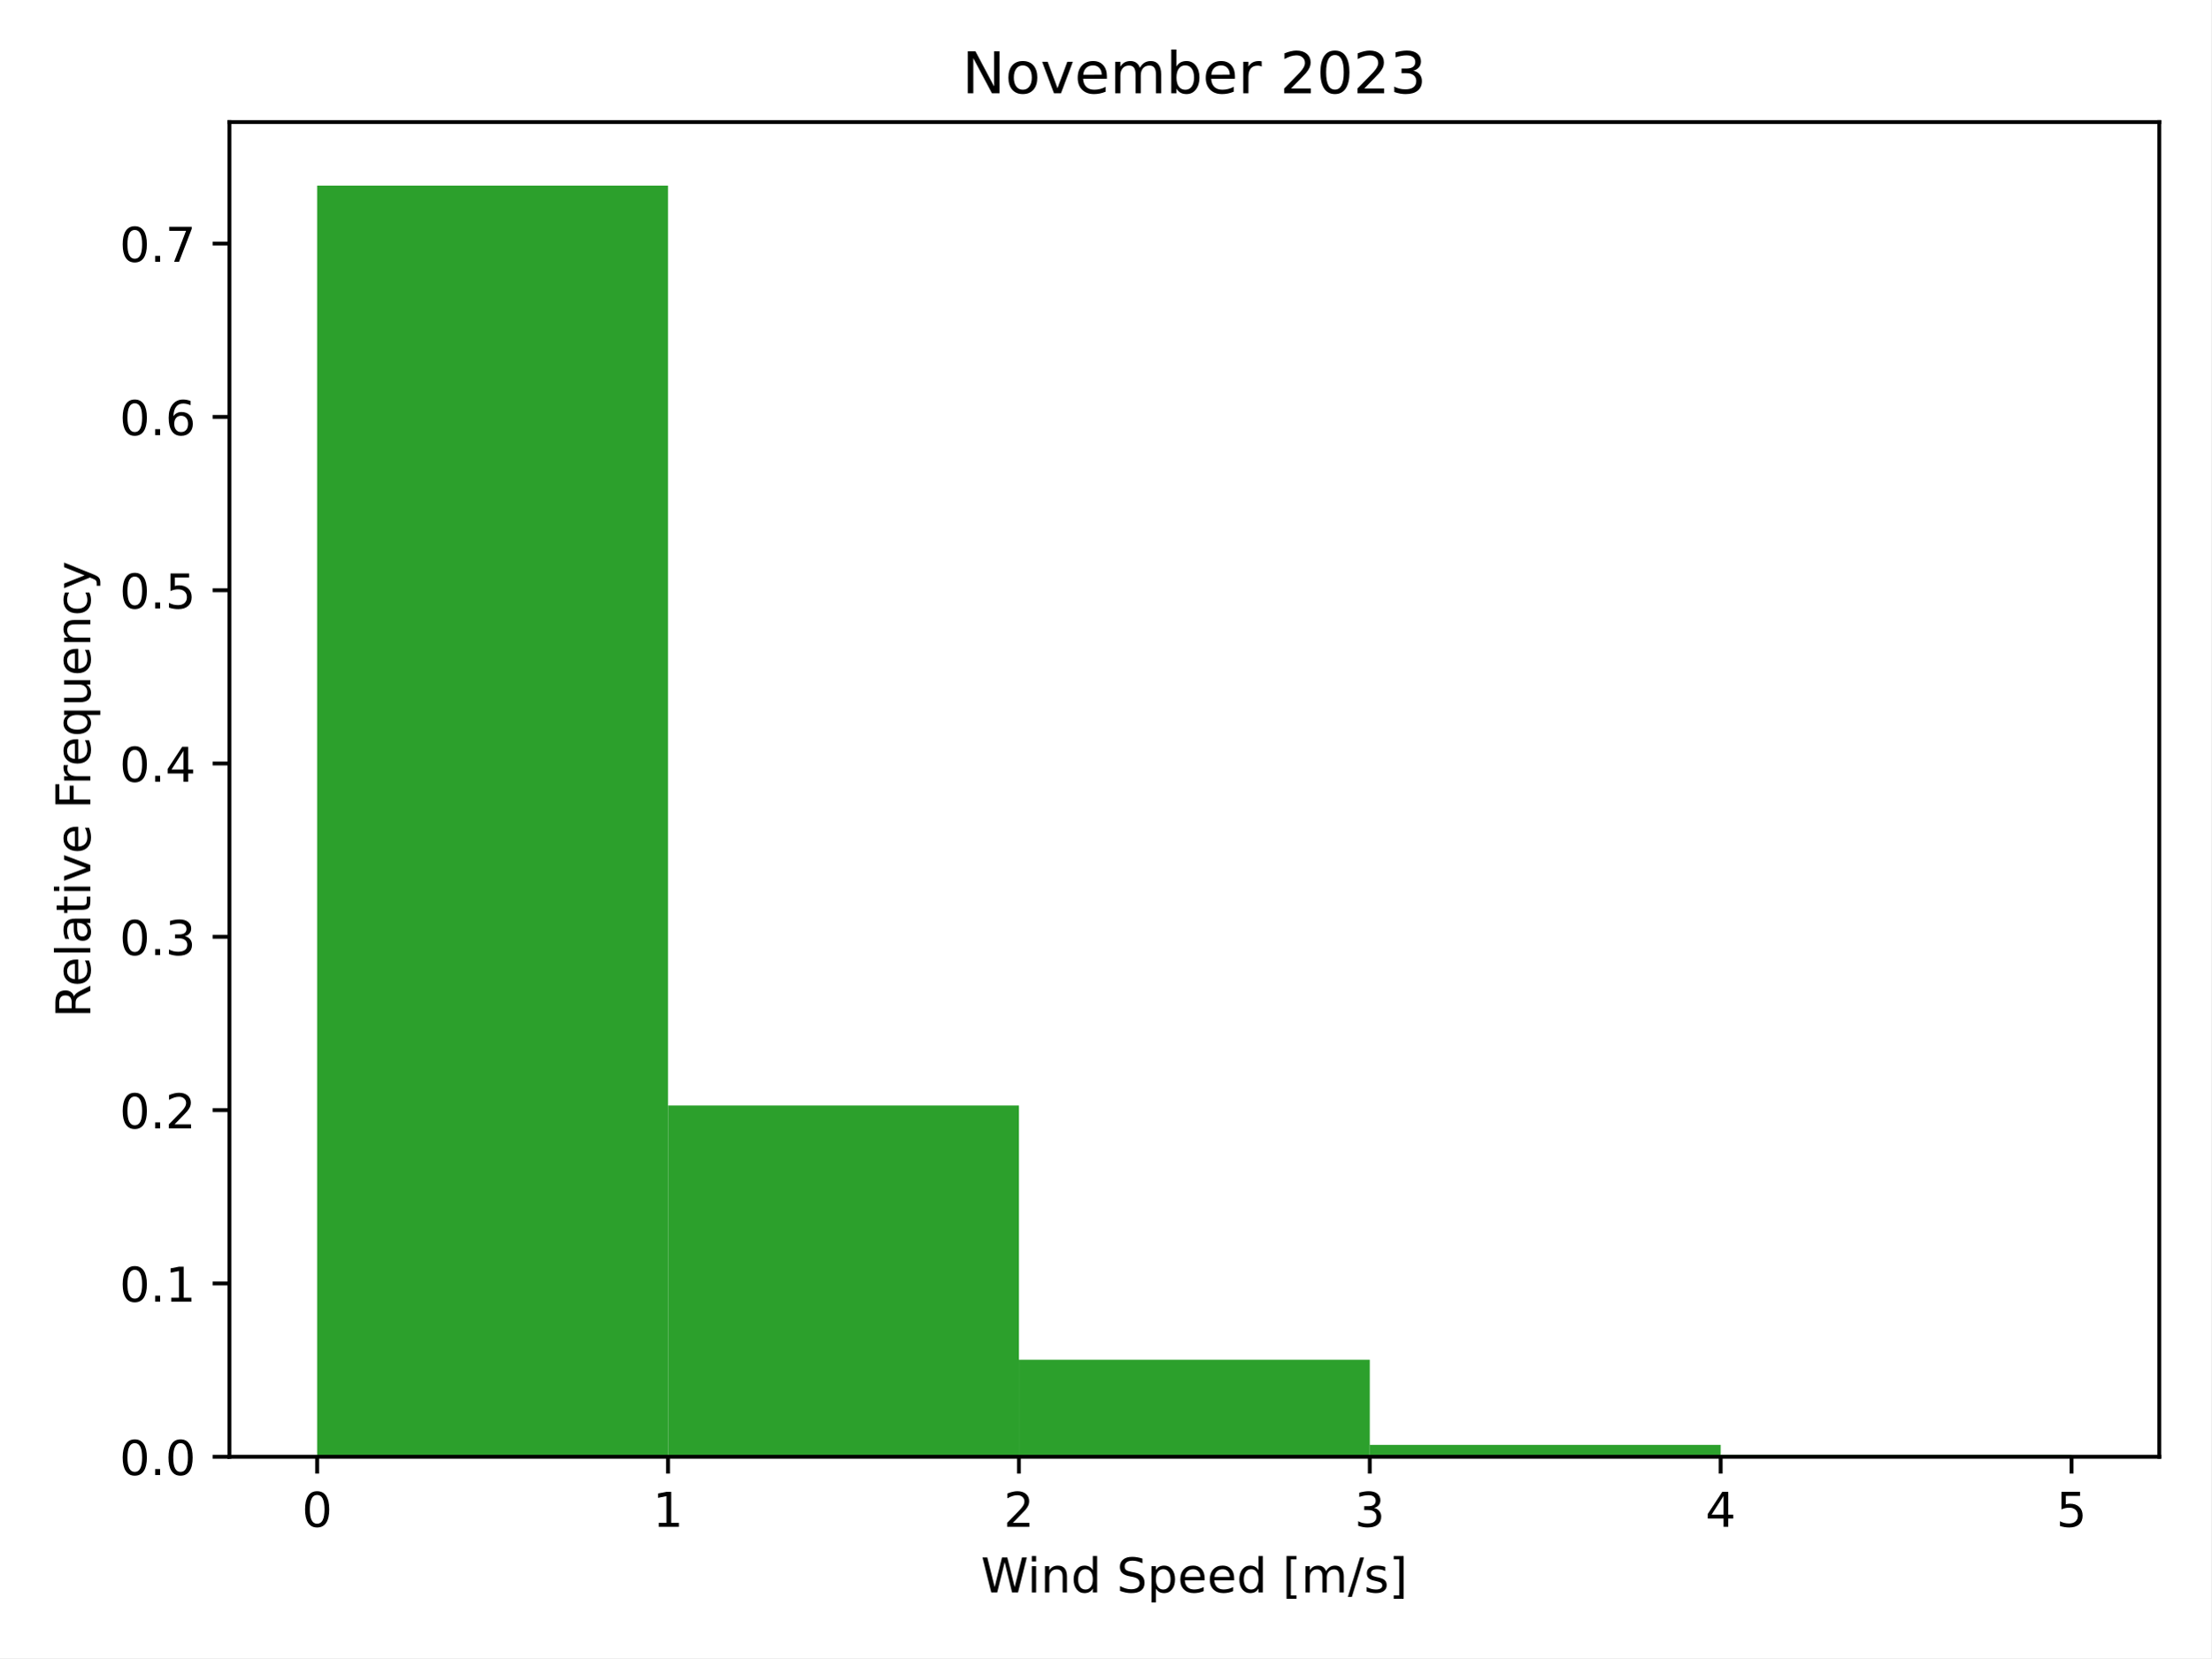
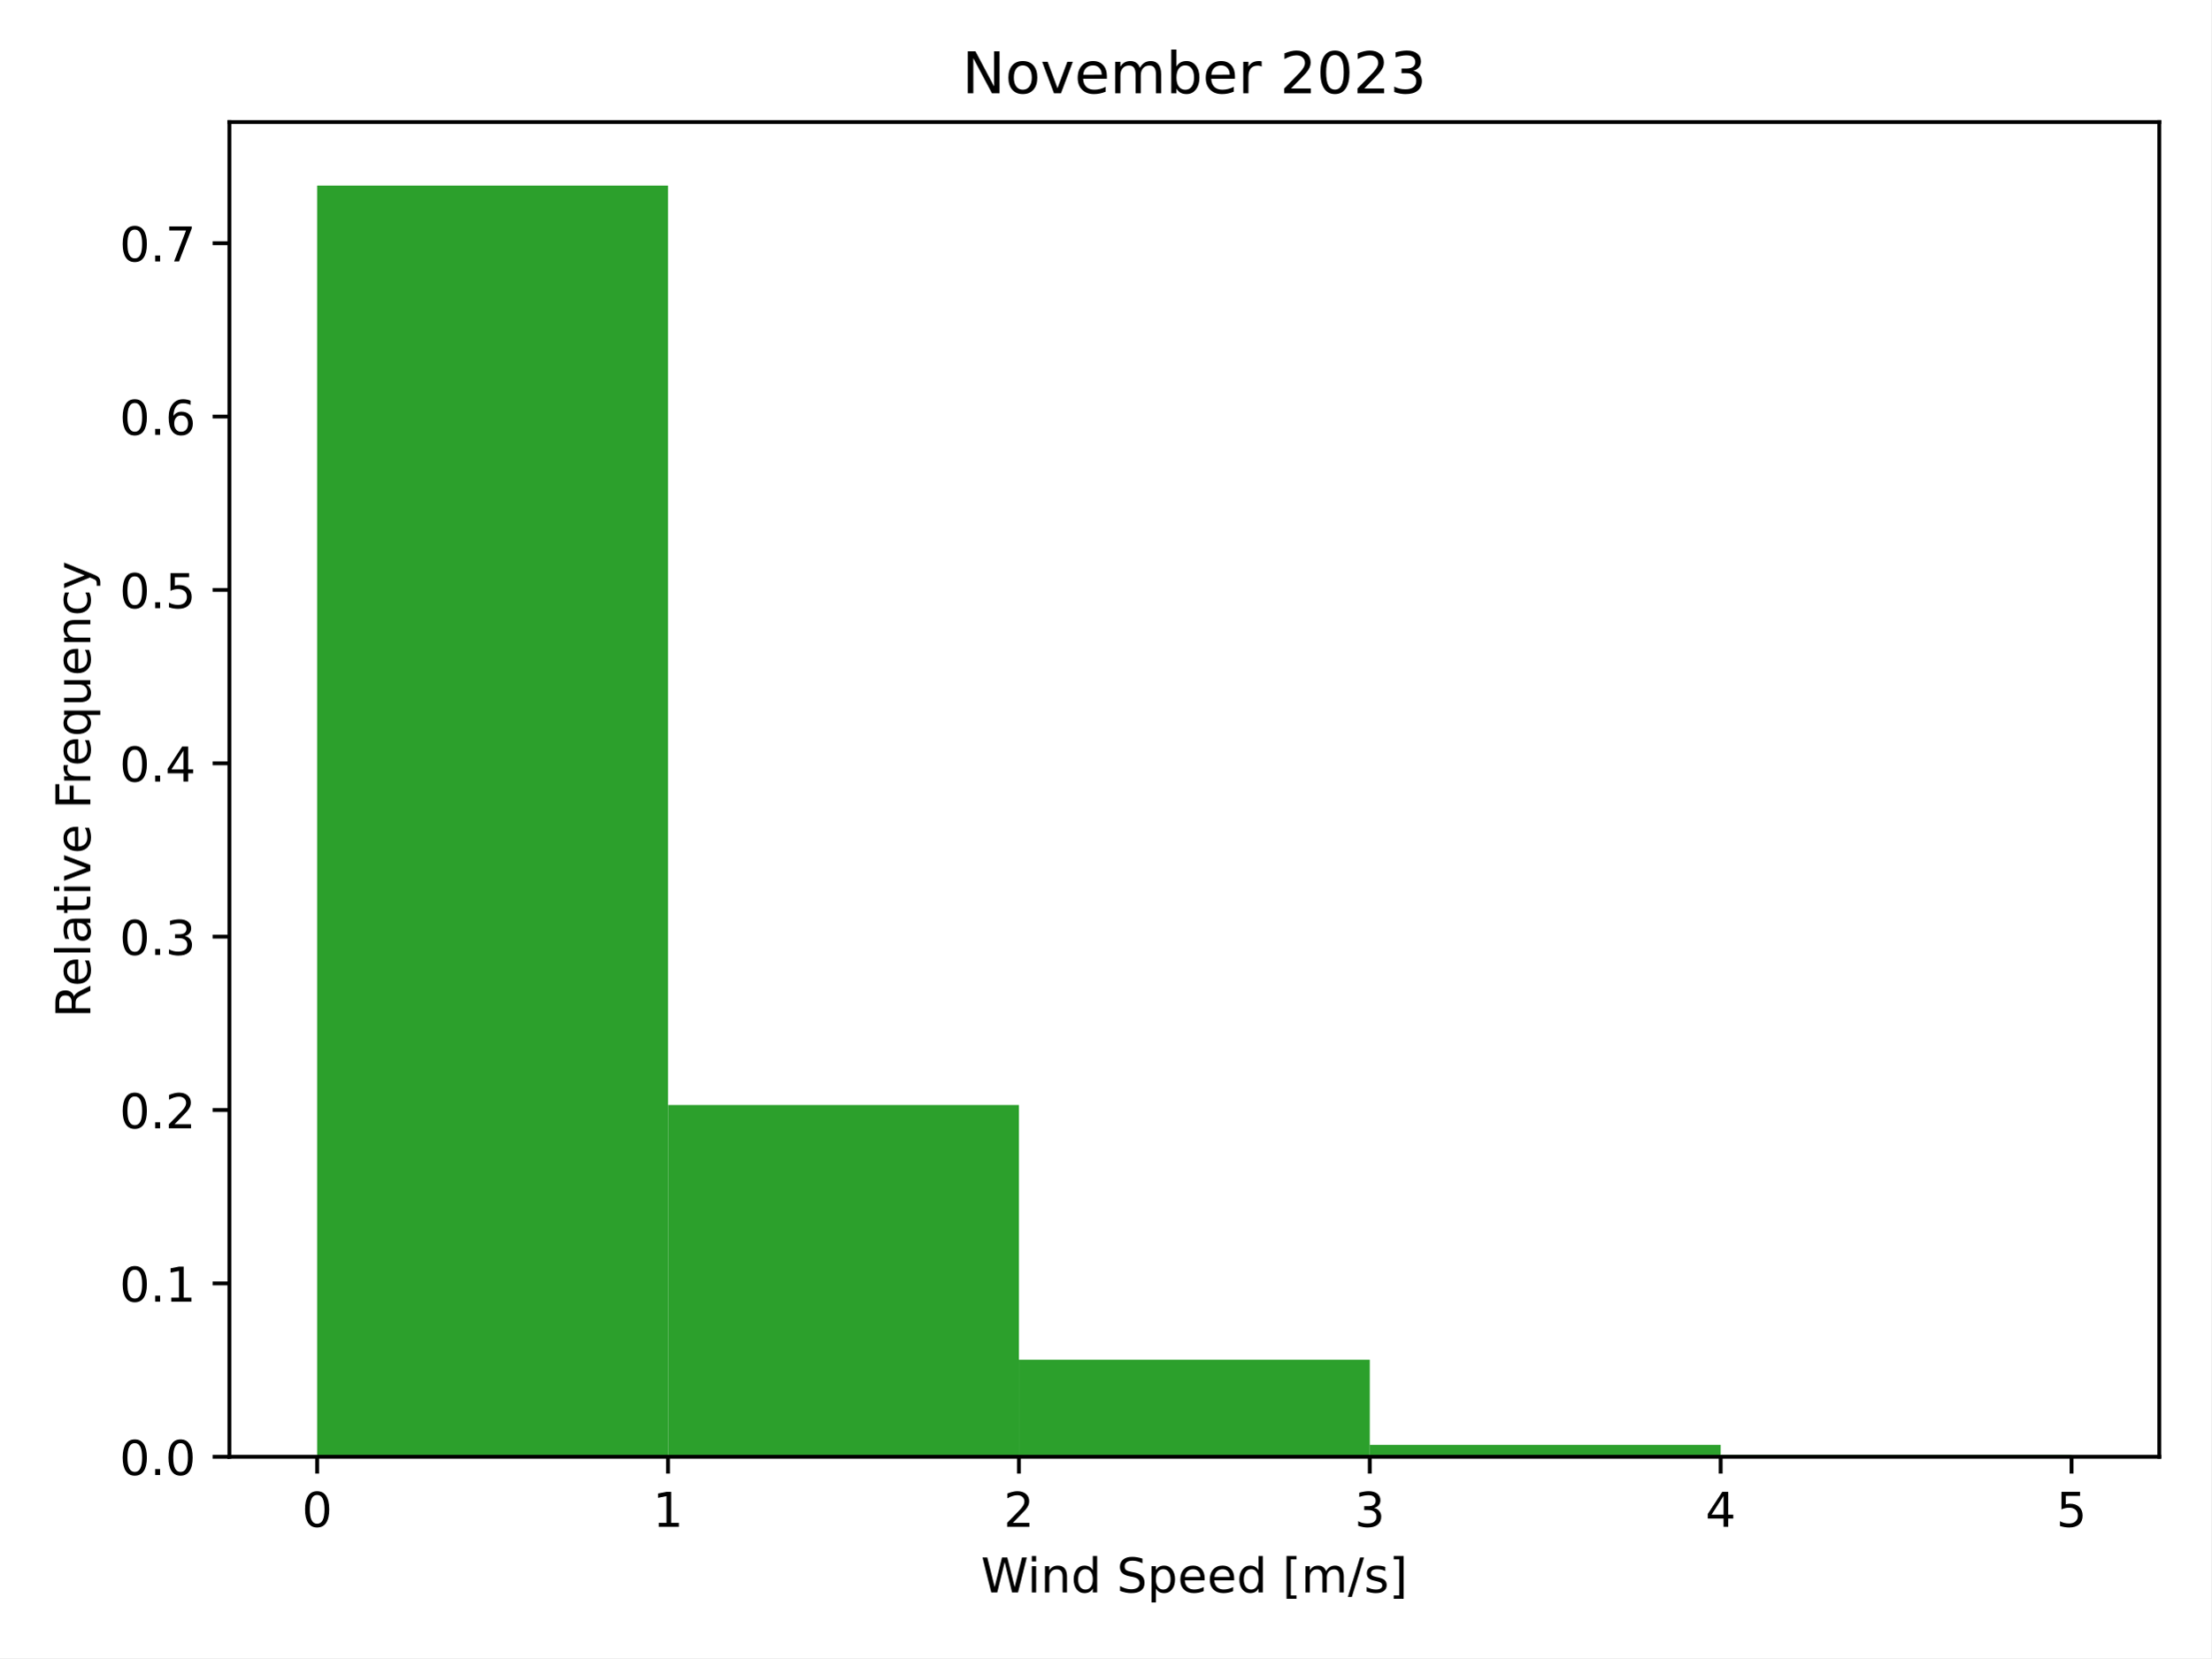
<svg xmlns="http://www.w3.org/2000/svg" xmlns:xlink="http://www.w3.org/1999/xlink" width="460.8pt" height="345.6pt" viewBox="0 0 460.8 345.6" version="1.1">
  <defs>
    <style type="text/css">*{stroke-linejoin: round; stroke-linecap: butt}</style>
  </defs>
  <g id="figure_1">
    <g id="patch_1">
      <path d="M 0 345.6  L 460.8 345.6  L 460.8 0  L 0 0  z " style="fill: #ffffff" />
    </g>
    <g id="axes_1">
      <g id="patch_2">
        <path d="M 47.81 303.64  L 450 303.64  L 450 25.44  L 47.81 25.44  z " style="fill: #ffffff" />
      </g>
      <g id="patch_3">
-         <path d="M 66.091 303.64  L 139.217 303.64  L 139.217 38.688  L 66.091 38.688  z " clip-path="url(#pa452eef1ef)" style="fill: #2ca02c" />
+         <path d="M 66.091 303.64  L 139.217 303.64  L 139.217 38.688  L 66.091 38.688  z " clip-path="url(#p18fd28821d)" style="fill: #2ca02c" />
      </g>
      <g id="patch_4">
-         <path d="M 139.217 303.64  L 212.342 303.64  L 212.342 230.427  L 139.217 230.427  z " clip-path="url(#pa452eef1ef)" style="fill: #2ca02c" />
+         <path d="M 139.217 303.64  L 212.342 303.64  L 212.342 230.316  L 139.217 230.316  z " clip-path="url(#p18fd28821d)" style="fill: #2ca02c" />
      </g>
      <g id="patch_5">
-         <path d="M 212.342 303.64  L 285.468 303.64  L 285.468 283.41  L 212.342 283.41  z " clip-path="url(#pa452eef1ef)" style="fill: #2ca02c" />
+         <path d="M 212.342 303.64  L 285.468 303.64  L 285.468 283.41  L 212.342 283.41  z " clip-path="url(#p18fd28821d)" style="fill: #2ca02c" />
      </g>
      <g id="patch_6">
-         <path d="M 285.468 303.64  L 358.593 303.64  L 358.593 301.158  L 285.468 301.158  z " clip-path="url(#pa452eef1ef)" style="fill: #2ca02c" />
+         <path d="M 285.468 303.64  L 358.593 303.64  L 358.593 301.158  L 285.468 301.158  z " clip-path="url(#p18fd28821d)" style="fill: #2ca02c" />
      </g>
      <g id="patch_7">
-         <path d="M 358.593 303.64  L 431.719 303.64  L 431.719 303.269  L 358.593 303.269  z " clip-path="url(#pa452eef1ef)" style="fill: #2ca02c" />
+         <path d="M 358.593 303.64  L 431.719 303.64  L 431.719 303.269  L 358.593 303.269  z " clip-path="url(#p18fd28821d)" style="fill: #2ca02c" />
      </g>
      <g id="matplotlib.axis_1">
        <g id="xtick_1">
          <g id="line2d_1">
            <defs>
-               <path id="mca40f3b39d" d="M 0 0  L 0 3.5  " style="stroke: #000000; stroke-width: 0.8" />
+               <path id="m873e9626ec" d="M 0 0  L 0 3.5  " style="stroke: #000000; stroke-width: 0.8" />
            </defs>
            <g>
-               <use xlink:href="#mca40f3b39d" x="66.091" y="303.64" style="stroke: #000000; stroke-width: 0.8" />
+               <use xlink:href="#m873e9626ec" x="66.091" y="303.64" style="stroke: #000000; stroke-width: 0.8" />
            </g>
          </g>
          <g id="text_1">
            <g transform="translate(62.91011 318.2384) scale(0.1 -0.1)">
              <defs>
                <path id="DejaVuSans-30" d="M 2034 4250  Q 1547 4250 1301 3770  Q 1056 3291 1056 2328  Q 1056 1369 1301 889  Q 1547 409 2034 409  Q 2525 409 2770 889  Q 3016 1369 3016 2328  Q 3016 3291 2770 3770  Q 2525 4250 2034 4250  z M 2034 4750  Q 2819 4750 3233 4129  Q 3647 3509 3647 2328  Q 3647 1150 3233 529  Q 2819 -91 2034 -91  Q 1250 -91 836 529  Q 422 1150 422 2328  Q 422 3509 836 4129  Q 1250 4750 2034 4750  z " transform="scale(0.015625)" />
              </defs>
              <use xlink:href="#DejaVuSans-30" />
            </g>
          </g>
        </g>
        <g id="xtick_2">
          <g id="line2d_2">
            <g>
-               <use xlink:href="#mca40f3b39d" x="139.217" y="303.64" style="stroke: #000000; stroke-width: 0.8" />
+               <use xlink:href="#m873e9626ec" x="139.217" y="303.64" style="stroke: #000000; stroke-width: 0.8" />
            </g>
          </g>
          <g id="text_2">
            <g transform="translate(136.0356 318.2384) scale(0.1 -0.1)">
              <defs>
                <path id="DejaVuSans-31" d="M 794 531  L 1825 531  L 1825 4091  L 703 3866  L 703 4441  L 1819 4666  L 2450 4666  L 2450 531  L 3481 531  L 3481 0  L 794 0  L 794 531  z " transform="scale(0.015625)" />
              </defs>
              <use xlink:href="#DejaVuSans-31" />
            </g>
          </g>
        </g>
        <g id="xtick_3">
          <g id="line2d_3">
            <g>
-               <use xlink:href="#mca40f3b39d" x="212.342" y="303.64" style="stroke: #000000; stroke-width: 0.8" />
+               <use xlink:href="#m873e9626ec" x="212.342" y="303.64" style="stroke: #000000; stroke-width: 0.8" />
            </g>
          </g>
          <g id="text_3">
            <g transform="translate(209.161 318.2384) scale(0.1 -0.1)">
              <defs>
                <path id="DejaVuSans-32" d="M 1228 531  L 3431 531  L 3431 0  L 469 0  L 469 531  Q 828 903 1448 1529  Q 2069 2156 2228 2338  Q 2531 2678 2651 2914  Q 2772 3150 2772 3378  Q 2772 3750 2511 3984  Q 2250 4219 1831 4219  Q 1534 4219 1204 4116  Q 875 4013 500 3803  L 500 4441  Q 881 4594 1212 4672  Q 1544 4750 1819 4750  Q 2544 4750 2975 4387  Q 3406 4025 3406 3419  Q 3406 3131 3298 2873  Q 3191 2616 2906 2266  Q 2828 2175 2409 1742  Q 1991 1309 1228 531  z " transform="scale(0.015625)" />
              </defs>
              <use xlink:href="#DejaVuSans-32" />
            </g>
          </g>
        </g>
        <g id="xtick_4">
          <g id="line2d_4">
            <g>
-               <use xlink:href="#mca40f3b39d" x="285.468" y="303.64" style="stroke: #000000; stroke-width: 0.8" />
+               <use xlink:href="#m873e9626ec" x="285.468" y="303.64" style="stroke: #000000; stroke-width: 0.8" />
            </g>
          </g>
          <g id="text_4">
            <g transform="translate(282.2865 318.2384) scale(0.1 -0.1)">
              <defs>
                <path id="DejaVuSans-33" d="M 2597 2516  Q 3050 2419 3304 2112  Q 3559 1806 3559 1356  Q 3559 666 3084 287  Q 2609 -91 1734 -91  Q 1441 -91 1130 -33  Q 819 25 488 141  L 488 750  Q 750 597 1062 519  Q 1375 441 1716 441  Q 2309 441 2620 675  Q 2931 909 2931 1356  Q 2931 1769 2642 2001  Q 2353 2234 1838 2234  L 1294 2234  L 1294 2753  L 1863 2753  Q 2328 2753 2575 2939  Q 2822 3125 2822 3475  Q 2822 3834 2567 4026  Q 2313 4219 1838 4219  Q 1578 4219 1281 4162  Q 984 4106 628 3988  L 628 4550  Q 988 4650 1302 4700  Q 1616 4750 1894 4750  Q 2613 4750 3031 4423  Q 3450 4097 3450 3541  Q 3450 3153 3228 2886  Q 3006 2619 2597 2516  z " transform="scale(0.015625)" />
              </defs>
              <use xlink:href="#DejaVuSans-33" />
            </g>
          </g>
        </g>
        <g id="xtick_5">
          <g id="line2d_5">
            <g>
-               <use xlink:href="#mca40f3b39d" x="358.593" y="303.64" style="stroke: #000000; stroke-width: 0.8" />
+               <use xlink:href="#m873e9626ec" x="358.593" y="303.64" style="stroke: #000000; stroke-width: 0.8" />
            </g>
          </g>
          <g id="text_5">
            <g transform="translate(355.4119 318.2384) scale(0.1 -0.1)">
              <defs>
                <path id="DejaVuSans-34" d="M 2419 4116  L 825 1625  L 2419 1625  L 2419 4116  z M 2253 4666  L 3047 4666  L 3047 1625  L 3713 1625  L 3713 1100  L 3047 1100  L 3047 0  L 2419 0  L 2419 1100  L 313 1100  L 313 1709  L 2253 4666  z " transform="scale(0.015625)" />
              </defs>
              <use xlink:href="#DejaVuSans-34" />
            </g>
          </g>
        </g>
        <g id="xtick_6">
          <g id="line2d_6">
            <g>
-               <use xlink:href="#mca40f3b39d" x="431.719" y="303.64" style="stroke: #000000; stroke-width: 0.8" />
+               <use xlink:href="#m873e9626ec" x="431.719" y="303.64" style="stroke: #000000; stroke-width: 0.8" />
            </g>
          </g>
          <g id="text_6">
            <g transform="translate(428.5374 318.2384) scale(0.1 -0.1)">
              <defs>
                <path id="DejaVuSans-35" d="M 691 4666  L 3169 4666  L 3169 4134  L 1269 4134  L 1269 2991  Q 1406 3038 1543 3061  Q 1681 3084 1819 3084  Q 2600 3084 3056 2656  Q 3513 2228 3513 1497  Q 3513 744 3044 326  Q 2575 -91 1722 -91  Q 1428 -91 1123 -41  Q 819 9 494 109  L 494 744  Q 775 591 1075 516  Q 1375 441 1709 441  Q 2250 441 2565 725  Q 2881 1009 2881 1497  Q 2881 1984 2565 2268  Q 2250 2553 1709 2553  Q 1456 2553 1204 2497  Q 953 2441 691 2322  L 691 4666  z " transform="scale(0.015625)" />
              </defs>
              <use xlink:href="#DejaVuSans-35" />
            </g>
          </g>
        </g>
        <g id="text_7">
          <g transform="translate(204.4269 331.9166) scale(0.1 -0.1)">
            <defs>
              <path id="DejaVuSans-57" d="M 213 4666  L 850 4666  L 1831 722  L 2809 4666  L 3519 4666  L 4500 722  L 5478 4666  L 6119 4666  L 4947 0  L 4153 0  L 3169 4050  L 2175 0  L 1381 0  L 213 4666  z " transform="scale(0.015625)" />
              <path id="DejaVuSans-69" d="M 603 3500  L 1178 3500  L 1178 0  L 603 0  L 603 3500  z M 603 4863  L 1178 4863  L 1178 4134  L 603 4134  L 603 4863  z " transform="scale(0.015625)" />
              <path id="DejaVuSans-6e" d="M 3513 2113  L 3513 0  L 2938 0  L 2938 2094  Q 2938 2591 2744 2837  Q 2550 3084 2163 3084  Q 1697 3084 1428 2787  Q 1159 2491 1159 1978  L 1159 0  L 581 0  L 581 3500  L 1159 3500  L 1159 2956  Q 1366 3272 1645 3428  Q 1925 3584 2291 3584  Q 2894 3584 3203 3211  Q 3513 2838 3513 2113  z " transform="scale(0.015625)" />
              <path id="DejaVuSans-64" d="M 2906 2969  L 2906 4863  L 3481 4863  L 3481 0  L 2906 0  L 2906 525  Q 2725 213 2448 61  Q 2172 -91 1784 -91  Q 1150 -91 751 415  Q 353 922 353 1747  Q 353 2572 751 3078  Q 1150 3584 1784 3584  Q 2172 3584 2448 3432  Q 2725 3281 2906 2969  z M 947 1747  Q 947 1113 1208 752  Q 1469 391 1925 391  Q 2381 391 2643 752  Q 2906 1113 2906 1747  Q 2906 2381 2643 2742  Q 2381 3103 1925 3103  Q 1469 3103 1208 2742  Q 947 2381 947 1747  z " transform="scale(0.015625)" />
              <path id="DejaVuSans-20" transform="scale(0.015625)" />
              <path id="DejaVuSans-53" d="M 3425 4513  L 3425 3897  Q 3066 4069 2747 4153  Q 2428 4238 2131 4238  Q 1616 4238 1336 4038  Q 1056 3838 1056 3469  Q 1056 3159 1242 3001  Q 1428 2844 1947 2747  L 2328 2669  Q 3034 2534 3370 2195  Q 3706 1856 3706 1288  Q 3706 609 3251 259  Q 2797 -91 1919 -91  Q 1588 -91 1214 -16  Q 841 59 441 206  L 441 856  Q 825 641 1194 531  Q 1563 422 1919 422  Q 2459 422 2753 634  Q 3047 847 3047 1241  Q 3047 1584 2836 1778  Q 2625 1972 2144 2069  L 1759 2144  Q 1053 2284 737 2584  Q 422 2884 422 3419  Q 422 4038 858 4394  Q 1294 4750 2059 4750  Q 2388 4750 2728 4690  Q 3069 4631 3425 4513  z " transform="scale(0.015625)" />
              <path id="DejaVuSans-70" d="M 1159 525  L 1159 -1331  L 581 -1331  L 581 3500  L 1159 3500  L 1159 2969  Q 1341 3281 1617 3432  Q 1894 3584 2278 3584  Q 2916 3584 3314 3078  Q 3713 2572 3713 1747  Q 3713 922 3314 415  Q 2916 -91 2278 -91  Q 1894 -91 1617 61  Q 1341 213 1159 525  z M 3116 1747  Q 3116 2381 2855 2742  Q 2594 3103 2138 3103  Q 1681 3103 1420 2742  Q 1159 2381 1159 1747  Q 1159 1113 1420 752  Q 1681 391 2138 391  Q 2594 391 2855 752  Q 3116 1113 3116 1747  z " transform="scale(0.015625)" />
              <path id="DejaVuSans-65" d="M 3597 1894  L 3597 1613  L 953 1613  Q 991 1019 1311 708  Q 1631 397 2203 397  Q 2534 397 2845 478  Q 3156 559 3463 722  L 3463 178  Q 3153 47 2828 -22  Q 2503 -91 2169 -91  Q 1331 -91 842 396  Q 353 884 353 1716  Q 353 2575 817 3079  Q 1281 3584 2069 3584  Q 2775 3584 3186 3129  Q 3597 2675 3597 1894  z M 3022 2063  Q 3016 2534 2758 2815  Q 2500 3097 2075 3097  Q 1594 3097 1305 2825  Q 1016 2553 972 2059  L 3022 2063  z " transform="scale(0.015625)" />
              <path id="DejaVuSans-5b" d="M 550 4863  L 1875 4863  L 1875 4416  L 1125 4416  L 1125 -397  L 1875 -397  L 1875 -844  L 550 -844  L 550 4863  z " transform="scale(0.015625)" />
              <path id="DejaVuSans-6d" d="M 3328 2828  Q 3544 3216 3844 3400  Q 4144 3584 4550 3584  Q 5097 3584 5394 3201  Q 5691 2819 5691 2113  L 5691 0  L 5113 0  L 5113 2094  Q 5113 2597 4934 2840  Q 4756 3084 4391 3084  Q 3944 3084 3684 2787  Q 3425 2491 3425 1978  L 3425 0  L 2847 0  L 2847 2094  Q 2847 2600 2669 2842  Q 2491 3084 2119 3084  Q 1678 3084 1418 2786  Q 1159 2488 1159 1978  L 1159 0  L 581 0  L 581 3500  L 1159 3500  L 1159 2956  Q 1356 3278 1631 3431  Q 1906 3584 2284 3584  Q 2666 3584 2933 3390  Q 3200 3197 3328 2828  z " transform="scale(0.015625)" />
              <path id="DejaVuSans-2f" d="M 1625 4666  L 2156 4666  L 531 -594  L 0 -594  L 1625 4666  z " transform="scale(0.015625)" />
              <path id="DejaVuSans-73" d="M 2834 3397  L 2834 2853  Q 2591 2978 2328 3040  Q 2066 3103 1784 3103  Q 1356 3103 1142 2972  Q 928 2841 928 2578  Q 928 2378 1081 2264  Q 1234 2150 1697 2047  L 1894 2003  Q 2506 1872 2764 1633  Q 3022 1394 3022 966  Q 3022 478 2636 193  Q 2250 -91 1575 -91  Q 1294 -91 989 -36  Q 684 19 347 128  L 347 722  Q 666 556 975 473  Q 1284 391 1588 391  Q 1994 391 2212 530  Q 2431 669 2431 922  Q 2431 1156 2273 1281  Q 2116 1406 1581 1522  L 1381 1569  Q 847 1681 609 1914  Q 372 2147 372 2553  Q 372 3047 722 3315  Q 1072 3584 1716 3584  Q 2034 3584 2315 3537  Q 2597 3491 2834 3397  z " transform="scale(0.015625)" />
              <path id="DejaVuSans-5d" d="M 1947 4863  L 1947 -844  L 622 -844  L 622 -397  L 1369 -397  L 1369 4416  L 622 4416  L 622 4863  L 1947 4863  z " transform="scale(0.015625)" />
            </defs>
            <use xlink:href="#DejaVuSans-57" />
            <use xlink:href="#DejaVuSans-69" x="96.627" />
            <use xlink:href="#DejaVuSans-6e" x="124.41" />
            <use xlink:href="#DejaVuSans-64" x="187.789" />
            <use xlink:href="#DejaVuSans-20" x="251.266" />
            <use xlink:href="#DejaVuSans-53" x="283.053" />
            <use xlink:href="#DejaVuSans-70" x="346.529" />
            <use xlink:href="#DejaVuSans-65" x="410.006" />
            <use xlink:href="#DejaVuSans-65" x="471.529" />
            <use xlink:href="#DejaVuSans-64" x="533.053" />
            <use xlink:href="#DejaVuSans-20" x="596.529" />
            <use xlink:href="#DejaVuSans-5b" x="628.316" />
            <use xlink:href="#DejaVuSans-6d" x="667.33" />
            <use xlink:href="#DejaVuSans-2f" x="764.742" />
            <use xlink:href="#DejaVuSans-73" x="798.434" />
            <use xlink:href="#DejaVuSans-5d" x="850.533" />
          </g>
        </g>
      </g>
      <g id="matplotlib.axis_2">
        <g id="ytick_1">
          <g id="line2d_7">
            <defs>
-               <path id="m5f97b500b8" d="M 0 0  L -3.5 0  " style="stroke: #000000; stroke-width: 0.8" />
+               <path id="m2f0433f82a" d="M 0 0  L -3.5 0  " style="stroke: #000000; stroke-width: 0.8" />
            </defs>
            <g>
-               <use xlink:href="#m5f97b500b8" x="47.81" y="303.64" style="stroke: #000000; stroke-width: 0.8" />
+               <use xlink:href="#m2f0433f82a" x="47.81" y="303.64" style="stroke: #000000; stroke-width: 0.8" />
            </g>
          </g>
          <g id="text_8">
            <g transform="translate(24.90687 307.4392) scale(0.1 -0.1)">
              <defs>
                <path id="DejaVuSans-2e" d="M 684 794  L 1344 794  L 1344 0  L 684 0  L 684 794  z " transform="scale(0.015625)" />
              </defs>
              <use xlink:href="#DejaVuSans-30" />
              <use xlink:href="#DejaVuSans-2e" x="63.623" />
              <use xlink:href="#DejaVuSans-30" x="95.41" />
            </g>
          </g>
        </g>
        <g id="ytick_2">
          <g id="line2d_8">
            <g>
-               <use xlink:href="#m5f97b500b8" x="47.81" y="267.515" style="stroke: #000000; stroke-width: 0.8" />
+               <use xlink:href="#m2f0433f82a" x="47.81" y="267.504" style="stroke: #000000; stroke-width: 0.8" />
            </g>
          </g>
          <g id="text_9">
-             <g transform="translate(24.90687 271.3144) scale(0.1 -0.1)">
+             <g transform="translate(24.90687 271.3033) scale(0.1 -0.1)">
              <use xlink:href="#DejaVuSans-30" />
              <use xlink:href="#DejaVuSans-2e" x="63.623" />
              <use xlink:href="#DejaVuSans-31" x="95.41" />
            </g>
          </g>
        </g>
        <g id="ytick_3">
          <g id="line2d_9">
            <g>
-               <use xlink:href="#m5f97b500b8" x="47.81" y="231.39" style="stroke: #000000; stroke-width: 0.8" />
+               <use xlink:href="#m2f0433f82a" x="47.81" y="231.368" style="stroke: #000000; stroke-width: 0.8" />
            </g>
          </g>
          <g id="text_10">
-             <g transform="translate(24.90687 235.1896) scale(0.1 -0.1)">
+             <g transform="translate(24.90687 235.1674) scale(0.1 -0.1)">
              <use xlink:href="#DejaVuSans-30" />
              <use xlink:href="#DejaVuSans-2e" x="63.623" />
              <use xlink:href="#DejaVuSans-32" x="95.41" />
            </g>
          </g>
        </g>
        <g id="ytick_4">
          <g id="line2d_10">
            <g>
-               <use xlink:href="#m5f97b500b8" x="47.81" y="195.266" style="stroke: #000000; stroke-width: 0.8" />
+               <use xlink:href="#m2f0433f82a" x="47.81" y="195.232" style="stroke: #000000; stroke-width: 0.8" />
            </g>
          </g>
          <g id="text_11">
-             <g transform="translate(24.90687 199.0648) scale(0.1 -0.1)">
+             <g transform="translate(24.90687 199.0314) scale(0.1 -0.1)">
              <use xlink:href="#DejaVuSans-30" />
              <use xlink:href="#DejaVuSans-2e" x="63.623" />
              <use xlink:href="#DejaVuSans-33" x="95.41" />
            </g>
          </g>
        </g>
        <g id="ytick_5">
          <g id="line2d_11">
            <g>
-               <use xlink:href="#m5f97b500b8" x="47.81" y="159.141" style="stroke: #000000; stroke-width: 0.8" />
+               <use xlink:href="#m2f0433f82a" x="47.81" y="159.096" style="stroke: #000000; stroke-width: 0.8" />
            </g>
          </g>
          <g id="text_12">
-             <g transform="translate(24.90687 162.9399) scale(0.1 -0.1)">
+             <g transform="translate(24.90687 162.8955) scale(0.1 -0.1)">
              <use xlink:href="#DejaVuSans-30" />
              <use xlink:href="#DejaVuSans-2e" x="63.623" />
              <use xlink:href="#DejaVuSans-34" x="95.41" />
            </g>
          </g>
        </g>
        <g id="ytick_6">
          <g id="line2d_12">
            <g>
-               <use xlink:href="#m5f97b500b8" x="47.81" y="123.016" style="stroke: #000000; stroke-width: 0.8" />
+               <use xlink:href="#m2f0433f82a" x="47.81" y="122.96" style="stroke: #000000; stroke-width: 0.8" />
            </g>
          </g>
          <g id="text_13">
-             <g transform="translate(24.90687 126.8151) scale(0.1 -0.1)">
+             <g transform="translate(24.90687 126.7596) scale(0.1 -0.1)">
              <use xlink:href="#DejaVuSans-30" />
              <use xlink:href="#DejaVuSans-2e" x="63.623" />
              <use xlink:href="#DejaVuSans-35" x="95.41" />
            </g>
          </g>
        </g>
        <g id="ytick_7">
          <g id="line2d_13">
            <g>
-               <use xlink:href="#m5f97b500b8" x="47.81" y="86.891" style="stroke: #000000; stroke-width: 0.8" />
+               <use xlink:href="#m2f0433f82a" x="47.81" y="86.824" style="stroke: #000000; stroke-width: 0.8" />
            </g>
          </g>
          <g id="text_14">
-             <g transform="translate(24.90687 90.69031) scale(0.1 -0.1)">
+             <g transform="translate(24.90687 90.62362) scale(0.1 -0.1)">
              <defs>
                <path id="DejaVuSans-36" d="M 2113 2584  Q 1688 2584 1439 2293  Q 1191 2003 1191 1497  Q 1191 994 1439 701  Q 1688 409 2113 409  Q 2538 409 2786 701  Q 3034 994 3034 1497  Q 3034 2003 2786 2293  Q 2538 2584 2113 2584  z M 3366 4563  L 3366 3988  Q 3128 4100 2886 4159  Q 2644 4219 2406 4219  Q 1781 4219 1451 3797  Q 1122 3375 1075 2522  Q 1259 2794 1537 2939  Q 1816 3084 2150 3084  Q 2853 3084 3261 2657  Q 3669 2231 3669 1497  Q 3669 778 3244 343  Q 2819 -91 2113 -91  Q 1303 -91 875 529  Q 447 1150 447 2328  Q 447 3434 972 4092  Q 1497 4750 2381 4750  Q 2619 4750 2861 4703  Q 3103 4656 3366 4563  z " transform="scale(0.015625)" />
              </defs>
              <use xlink:href="#DejaVuSans-30" />
              <use xlink:href="#DejaVuSans-2e" x="63.623" />
              <use xlink:href="#DejaVuSans-36" x="95.41" />
            </g>
          </g>
        </g>
        <g id="ytick_8">
          <g id="line2d_14">
            <g>
-               <use xlink:href="#m5f97b500b8" x="47.81" y="50.766" style="stroke: #000000; stroke-width: 0.8" />
+               <use xlink:href="#m2f0433f82a" x="47.81" y="50.688" style="stroke: #000000; stroke-width: 0.8" />
            </g>
          </g>
          <g id="text_15">
-             <g transform="translate(24.90687 54.56549) scale(0.1 -0.1)">
+             <g transform="translate(24.90687 54.48769) scale(0.1 -0.1)">
              <defs>
                <path id="DejaVuSans-37" d="M 525 4666  L 3525 4666  L 3525 4397  L 1831 0  L 1172 0  L 2766 4134  L 525 4134  L 525 4666  z " transform="scale(0.015625)" />
              </defs>
              <use xlink:href="#DejaVuSans-30" />
              <use xlink:href="#DejaVuSans-2e" x="63.623" />
              <use xlink:href="#DejaVuSans-37" x="95.41" />
            </g>
          </g>
        </g>
        <g id="text_16">
          <g transform="translate(18.82719 212.1228) rotate(-90) scale(0.1 -0.1)">
            <defs>
              <path id="DejaVuSans-52" d="M 2841 2188  Q 3044 2119 3236 1894  Q 3428 1669 3622 1275  L 4263 0  L 3584 0  L 2988 1197  Q 2756 1666 2539 1819  Q 2322 1972 1947 1972  L 1259 1972  L 1259 0  L 628 0  L 628 4666  L 2053 4666  Q 2853 4666 3247 4331  Q 3641 3997 3641 3322  Q 3641 2881 3436 2590  Q 3231 2300 2841 2188  z M 1259 4147  L 1259 2491  L 2053 2491  Q 2509 2491 2742 2702  Q 2975 2913 2975 3322  Q 2975 3731 2742 3939  Q 2509 4147 2053 4147  L 1259 4147  z " transform="scale(0.015625)" />
              <path id="DejaVuSans-6c" d="M 603 4863  L 1178 4863  L 1178 0  L 603 0  L 603 4863  z " transform="scale(0.015625)" />
              <path id="DejaVuSans-61" d="M 2194 1759  Q 1497 1759 1228 1600  Q 959 1441 959 1056  Q 959 750 1161 570  Q 1363 391 1709 391  Q 2188 391 2477 730  Q 2766 1069 2766 1631  L 2766 1759  L 2194 1759  z M 3341 1997  L 3341 0  L 2766 0  L 2766 531  Q 2569 213 2275 61  Q 1981 -91 1556 -91  Q 1019 -91 701 211  Q 384 513 384 1019  Q 384 1609 779 1909  Q 1175 2209 1959 2209  L 2766 2209  L 2766 2266  Q 2766 2663 2505 2880  Q 2244 3097 1772 3097  Q 1472 3097 1187 3025  Q 903 2953 641 2809  L 641 3341  Q 956 3463 1253 3523  Q 1550 3584 1831 3584  Q 2591 3584 2966 3190  Q 3341 2797 3341 1997  z " transform="scale(0.015625)" />
              <path id="DejaVuSans-74" d="M 1172 4494  L 1172 3500  L 2356 3500  L 2356 3053  L 1172 3053  L 1172 1153  Q 1172 725 1289 603  Q 1406 481 1766 481  L 2356 481  L 2356 0  L 1766 0  Q 1100 0 847 248  Q 594 497 594 1153  L 594 3053  L 172 3053  L 172 3500  L 594 3500  L 594 4494  L 1172 4494  z " transform="scale(0.015625)" />
              <path id="DejaVuSans-76" d="M 191 3500  L 800 3500  L 1894 563  L 2988 3500  L 3597 3500  L 2284 0  L 1503 0  L 191 3500  z " transform="scale(0.015625)" />
              <path id="DejaVuSans-46" d="M 628 4666  L 3309 4666  L 3309 4134  L 1259 4134  L 1259 2759  L 3109 2759  L 3109 2228  L 1259 2228  L 1259 0  L 628 0  L 628 4666  z " transform="scale(0.015625)" />
              <path id="DejaVuSans-72" d="M 2631 2963  Q 2534 3019 2420 3045  Q 2306 3072 2169 3072  Q 1681 3072 1420 2755  Q 1159 2438 1159 1844  L 1159 0  L 581 0  L 581 3500  L 1159 3500  L 1159 2956  Q 1341 3275 1631 3429  Q 1922 3584 2338 3584  Q 2397 3584 2469 3576  Q 2541 3569 2628 3553  L 2631 2963  z " transform="scale(0.015625)" />
              <path id="DejaVuSans-71" d="M 947 1747  Q 947 1113 1208 752  Q 1469 391 1925 391  Q 2381 391 2643 752  Q 2906 1113 2906 1747  Q 2906 2381 2643 2742  Q 2381 3103 1925 3103  Q 1469 3103 1208 2742  Q 947 2381 947 1747  z M 2906 525  Q 2725 213 2448 61  Q 2172 -91 1784 -91  Q 1150 -91 751 415  Q 353 922 353 1747  Q 353 2572 751 3078  Q 1150 3584 1784 3584  Q 2172 3584 2448 3432  Q 2725 3281 2906 2969  L 2906 3500  L 3481 3500  L 3481 -1331  L 2906 -1331  L 2906 525  z " transform="scale(0.015625)" />
              <path id="DejaVuSans-75" d="M 544 1381  L 544 3500  L 1119 3500  L 1119 1403  Q 1119 906 1312 657  Q 1506 409 1894 409  Q 2359 409 2629 706  Q 2900 1003 2900 1516  L 2900 3500  L 3475 3500  L 3475 0  L 2900 0  L 2900 538  Q 2691 219 2414 64  Q 2138 -91 1772 -91  Q 1169 -91 856 284  Q 544 659 544 1381  z M 1991 3584  L 1991 3584  z " transform="scale(0.015625)" />
              <path id="DejaVuSans-63" d="M 3122 3366  L 3122 2828  Q 2878 2963 2633 3030  Q 2388 3097 2138 3097  Q 1578 3097 1268 2742  Q 959 2388 959 1747  Q 959 1106 1268 751  Q 1578 397 2138 397  Q 2388 397 2633 464  Q 2878 531 3122 666  L 3122 134  Q 2881 22 2623 -34  Q 2366 -91 2075 -91  Q 1284 -91 818 406  Q 353 903 353 1747  Q 353 2603 823 3093  Q 1294 3584 2113 3584  Q 2378 3584 2631 3529  Q 2884 3475 3122 3366  z " transform="scale(0.015625)" />
              <path id="DejaVuSans-79" d="M 2059 -325  Q 1816 -950 1584 -1140  Q 1353 -1331 966 -1331  L 506 -1331  L 506 -850  L 844 -850  Q 1081 -850 1212 -737  Q 1344 -625 1503 -206  L 1606 56  L 191 3500  L 800 3500  L 1894 763  L 2988 3500  L 3597 3500  L 2059 -325  z " transform="scale(0.015625)" />
            </defs>
            <use xlink:href="#DejaVuSans-52" />
            <use xlink:href="#DejaVuSans-65" x="64.982" />
            <use xlink:href="#DejaVuSans-6c" x="126.506" />
            <use xlink:href="#DejaVuSans-61" x="154.289" />
            <use xlink:href="#DejaVuSans-74" x="215.568" />
            <use xlink:href="#DejaVuSans-69" x="254.777" />
            <use xlink:href="#DejaVuSans-76" x="282.561" />
            <use xlink:href="#DejaVuSans-65" x="341.74" />
            <use xlink:href="#DejaVuSans-20" x="403.264" />
            <use xlink:href="#DejaVuSans-46" x="435.051" />
            <use xlink:href="#DejaVuSans-72" x="485.32" />
            <use xlink:href="#DejaVuSans-65" x="524.184" />
            <use xlink:href="#DejaVuSans-71" x="585.707" />
            <use xlink:href="#DejaVuSans-75" x="649.184" />
            <use xlink:href="#DejaVuSans-65" x="712.562" />
            <use xlink:href="#DejaVuSans-6e" x="774.086" />
            <use xlink:href="#DejaVuSans-63" x="837.465" />
            <use xlink:href="#DejaVuSans-79" x="892.445" />
          </g>
        </g>
      </g>
      <g id="patch_8">
        <path d="M 47.81 303.64  L 47.81 25.44  " style="fill: none; stroke: #000000; stroke-width: 0.8; stroke-linejoin: miter; stroke-linecap: square" />
      </g>
      <g id="patch_9">
        <path d="M 450 303.64  L 450 25.44  " style="fill: none; stroke: #000000; stroke-width: 0.8; stroke-linejoin: miter; stroke-linecap: square" />
      </g>
      <g id="patch_10">
        <path d="M 47.81 303.64  L 450 303.64  " style="fill: none; stroke: #000000; stroke-width: 0.8; stroke-linejoin: miter; stroke-linecap: square" />
      </g>
      <g id="patch_11">
        <path d="M 47.81 25.44  L 450 25.44  " style="fill: none; stroke: #000000; stroke-width: 0.8; stroke-linejoin: miter; stroke-linecap: square" />
      </g>
      <g id="text_17">
        <g transform="translate(200.5131 19.44) scale(0.12 -0.12)">
          <defs>
            <path id="DejaVuSans-4e" d="M 628 4666  L 1478 4666  L 3547 763  L 3547 4666  L 4159 4666  L 4159 0  L 3309 0  L 1241 3903  L 1241 0  L 628 0  L 628 4666  z " transform="scale(0.015625)" />
            <path id="DejaVuSans-6f" d="M 1959 3097  Q 1497 3097 1228 2736  Q 959 2375 959 1747  Q 959 1119 1226 758  Q 1494 397 1959 397  Q 2419 397 2687 759  Q 2956 1122 2956 1747  Q 2956 2369 2687 2733  Q 2419 3097 1959 3097  z M 1959 3584  Q 2709 3584 3137 3096  Q 3566 2609 3566 1747  Q 3566 888 3137 398  Q 2709 -91 1959 -91  Q 1206 -91 779 398  Q 353 888 353 1747  Q 353 2609 779 3096  Q 1206 3584 1959 3584  z " transform="scale(0.015625)" />
            <path id="DejaVuSans-62" d="M 3116 1747  Q 3116 2381 2855 2742  Q 2594 3103 2138 3103  Q 1681 3103 1420 2742  Q 1159 2381 1159 1747  Q 1159 1113 1420 752  Q 1681 391 2138 391  Q 2594 391 2855 752  Q 3116 1113 3116 1747  z M 1159 2969  Q 1341 3281 1617 3432  Q 1894 3584 2278 3584  Q 2916 3584 3314 3078  Q 3713 2572 3713 1747  Q 3713 922 3314 415  Q 2916 -91 2278 -91  Q 1894 -91 1617 61  Q 1341 213 1159 525  L 1159 0  L 581 0  L 581 4863  L 1159 4863  L 1159 2969  z " transform="scale(0.015625)" />
          </defs>
          <use xlink:href="#DejaVuSans-4e" />
          <use xlink:href="#DejaVuSans-6f" x="74.805" />
          <use xlink:href="#DejaVuSans-76" x="135.986" />
          <use xlink:href="#DejaVuSans-65" x="195.166" />
          <use xlink:href="#DejaVuSans-6d" x="256.689" />
          <use xlink:href="#DejaVuSans-62" x="354.102" />
          <use xlink:href="#DejaVuSans-65" x="417.578" />
          <use xlink:href="#DejaVuSans-72" x="479.102" />
          <use xlink:href="#DejaVuSans-20" x="520.215" />
          <use xlink:href="#DejaVuSans-32" x="552.002" />
          <use xlink:href="#DejaVuSans-30" x="615.625" />
          <use xlink:href="#DejaVuSans-32" x="679.248" />
          <use xlink:href="#DejaVuSans-33" x="742.871" />
        </g>
      </g>
    </g>
  </g>
  <defs>
-     <clipPath id="pa452eef1ef">
+     <clipPath id="p18fd28821d">
      <rect x="47.81" y="25.44" width="402.19" height="278.2" />
    </clipPath>
  </defs>
</svg>
